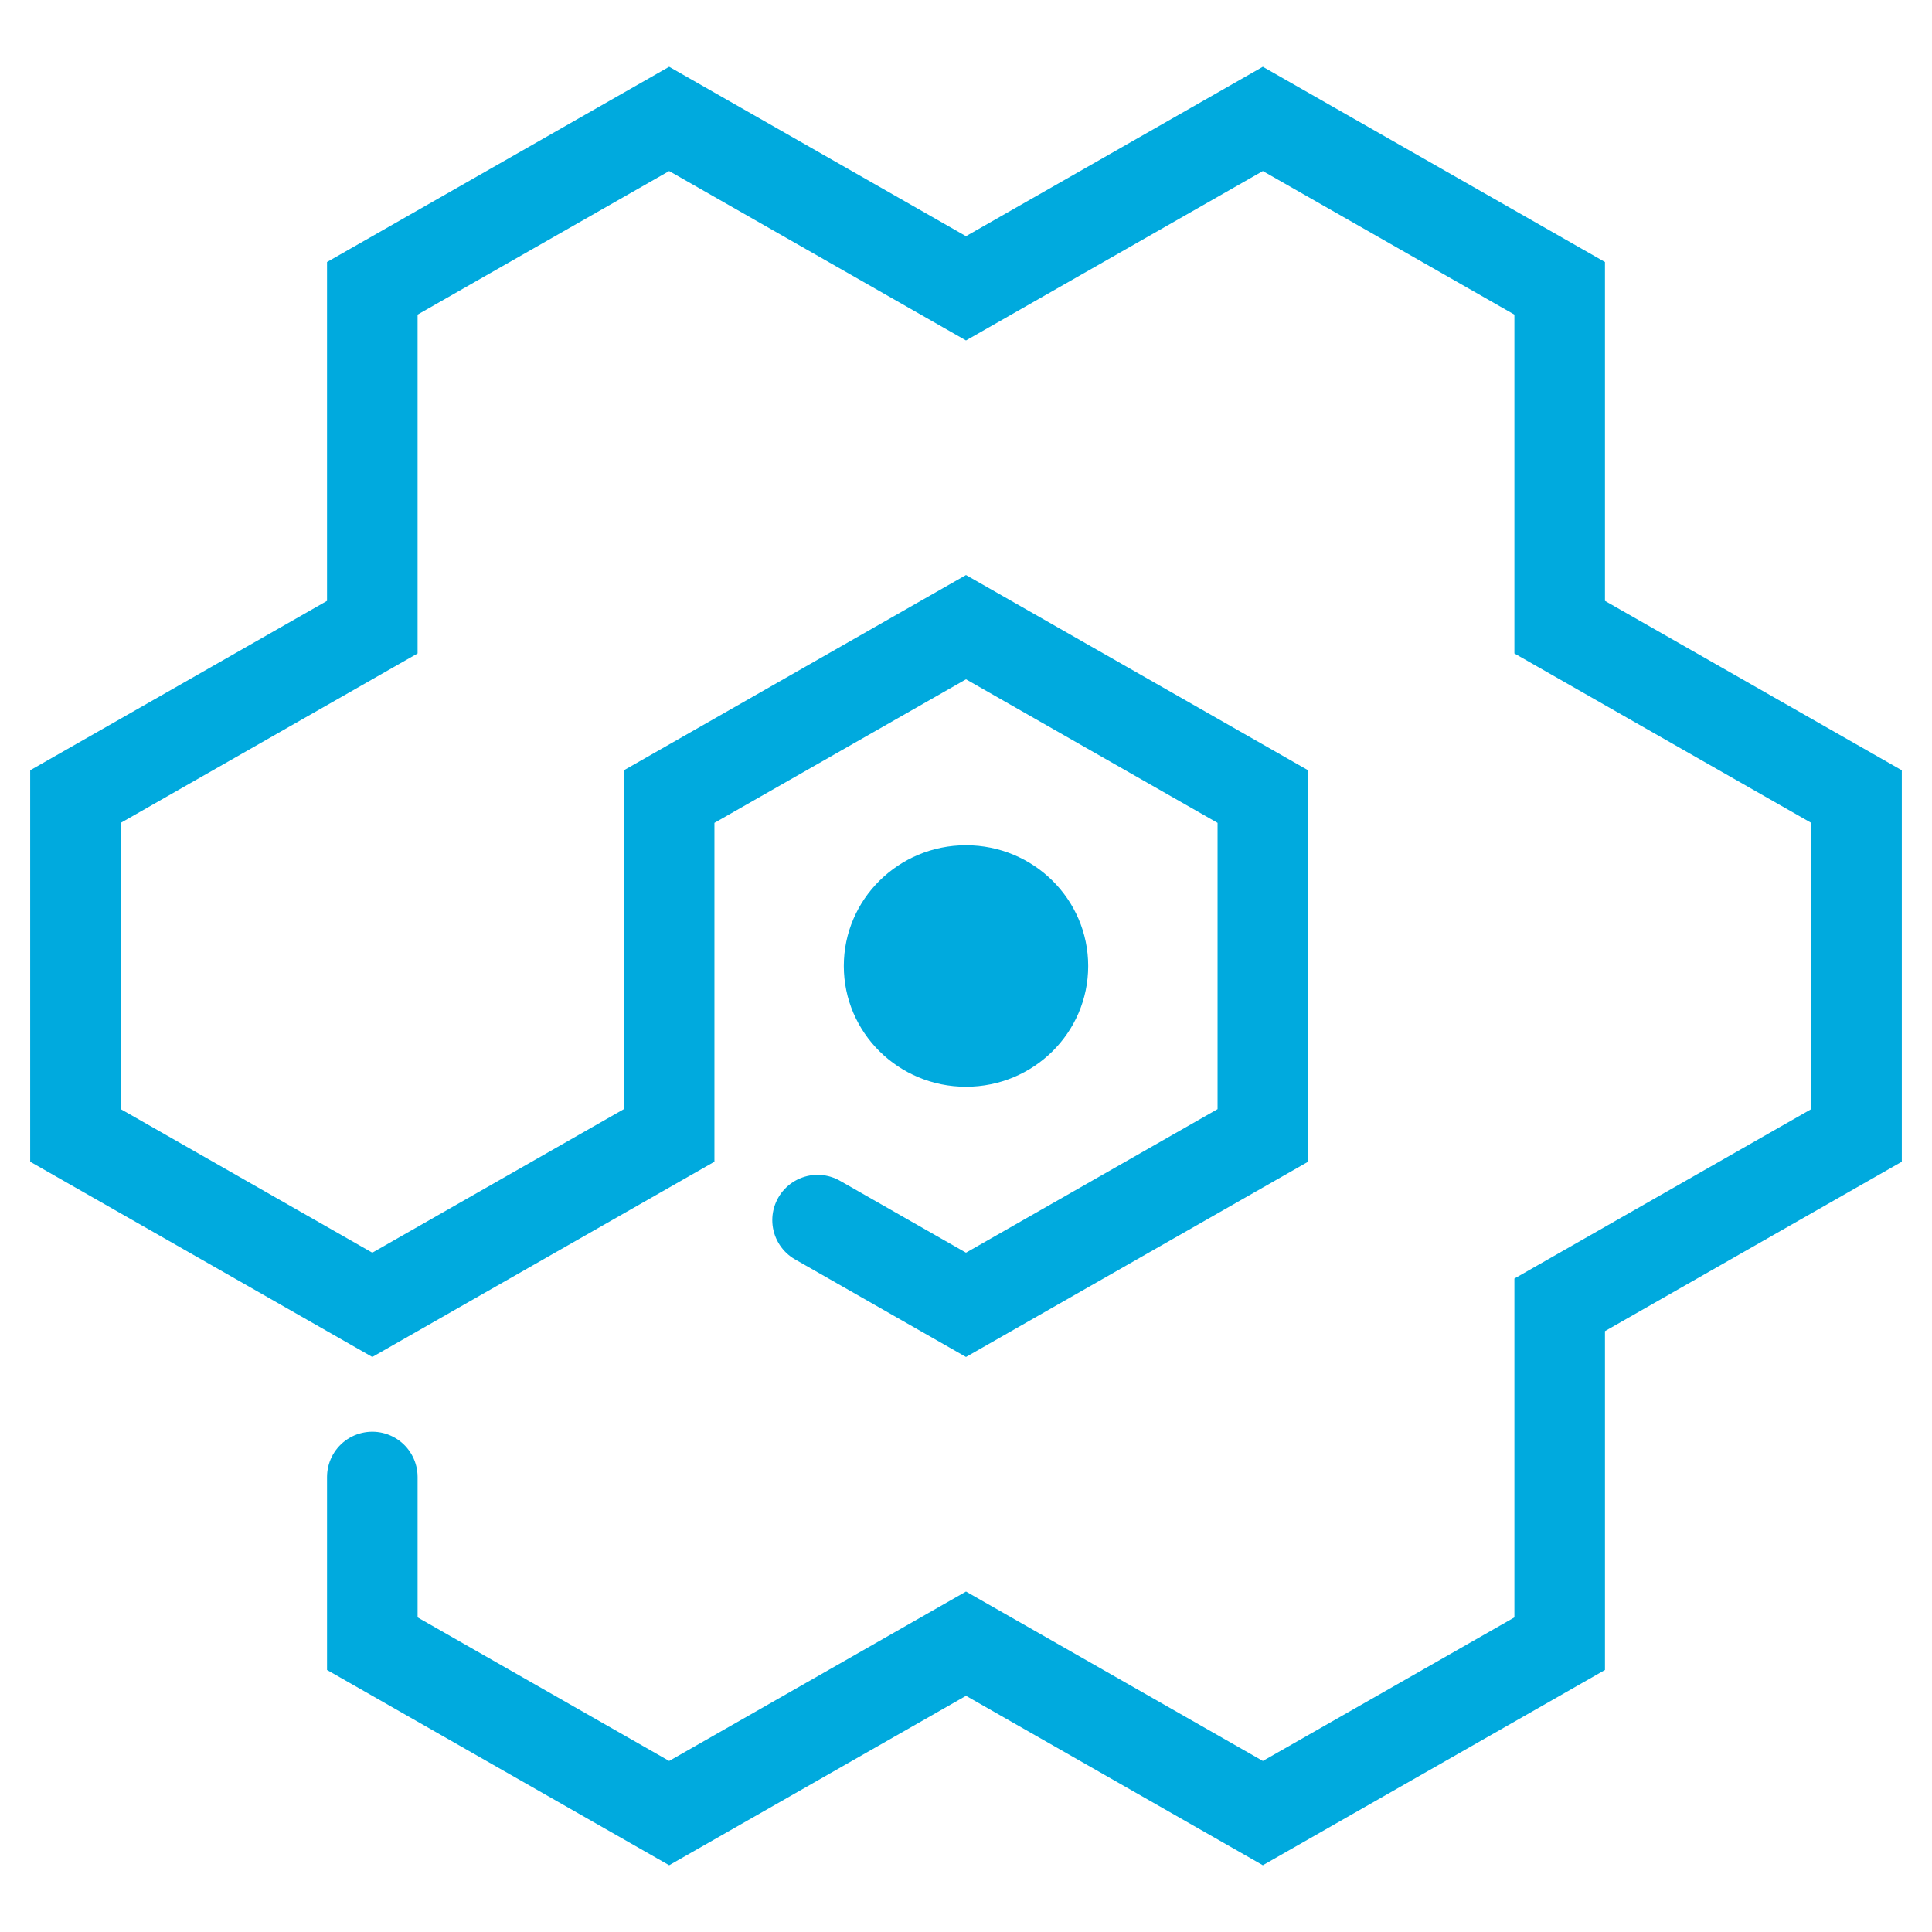
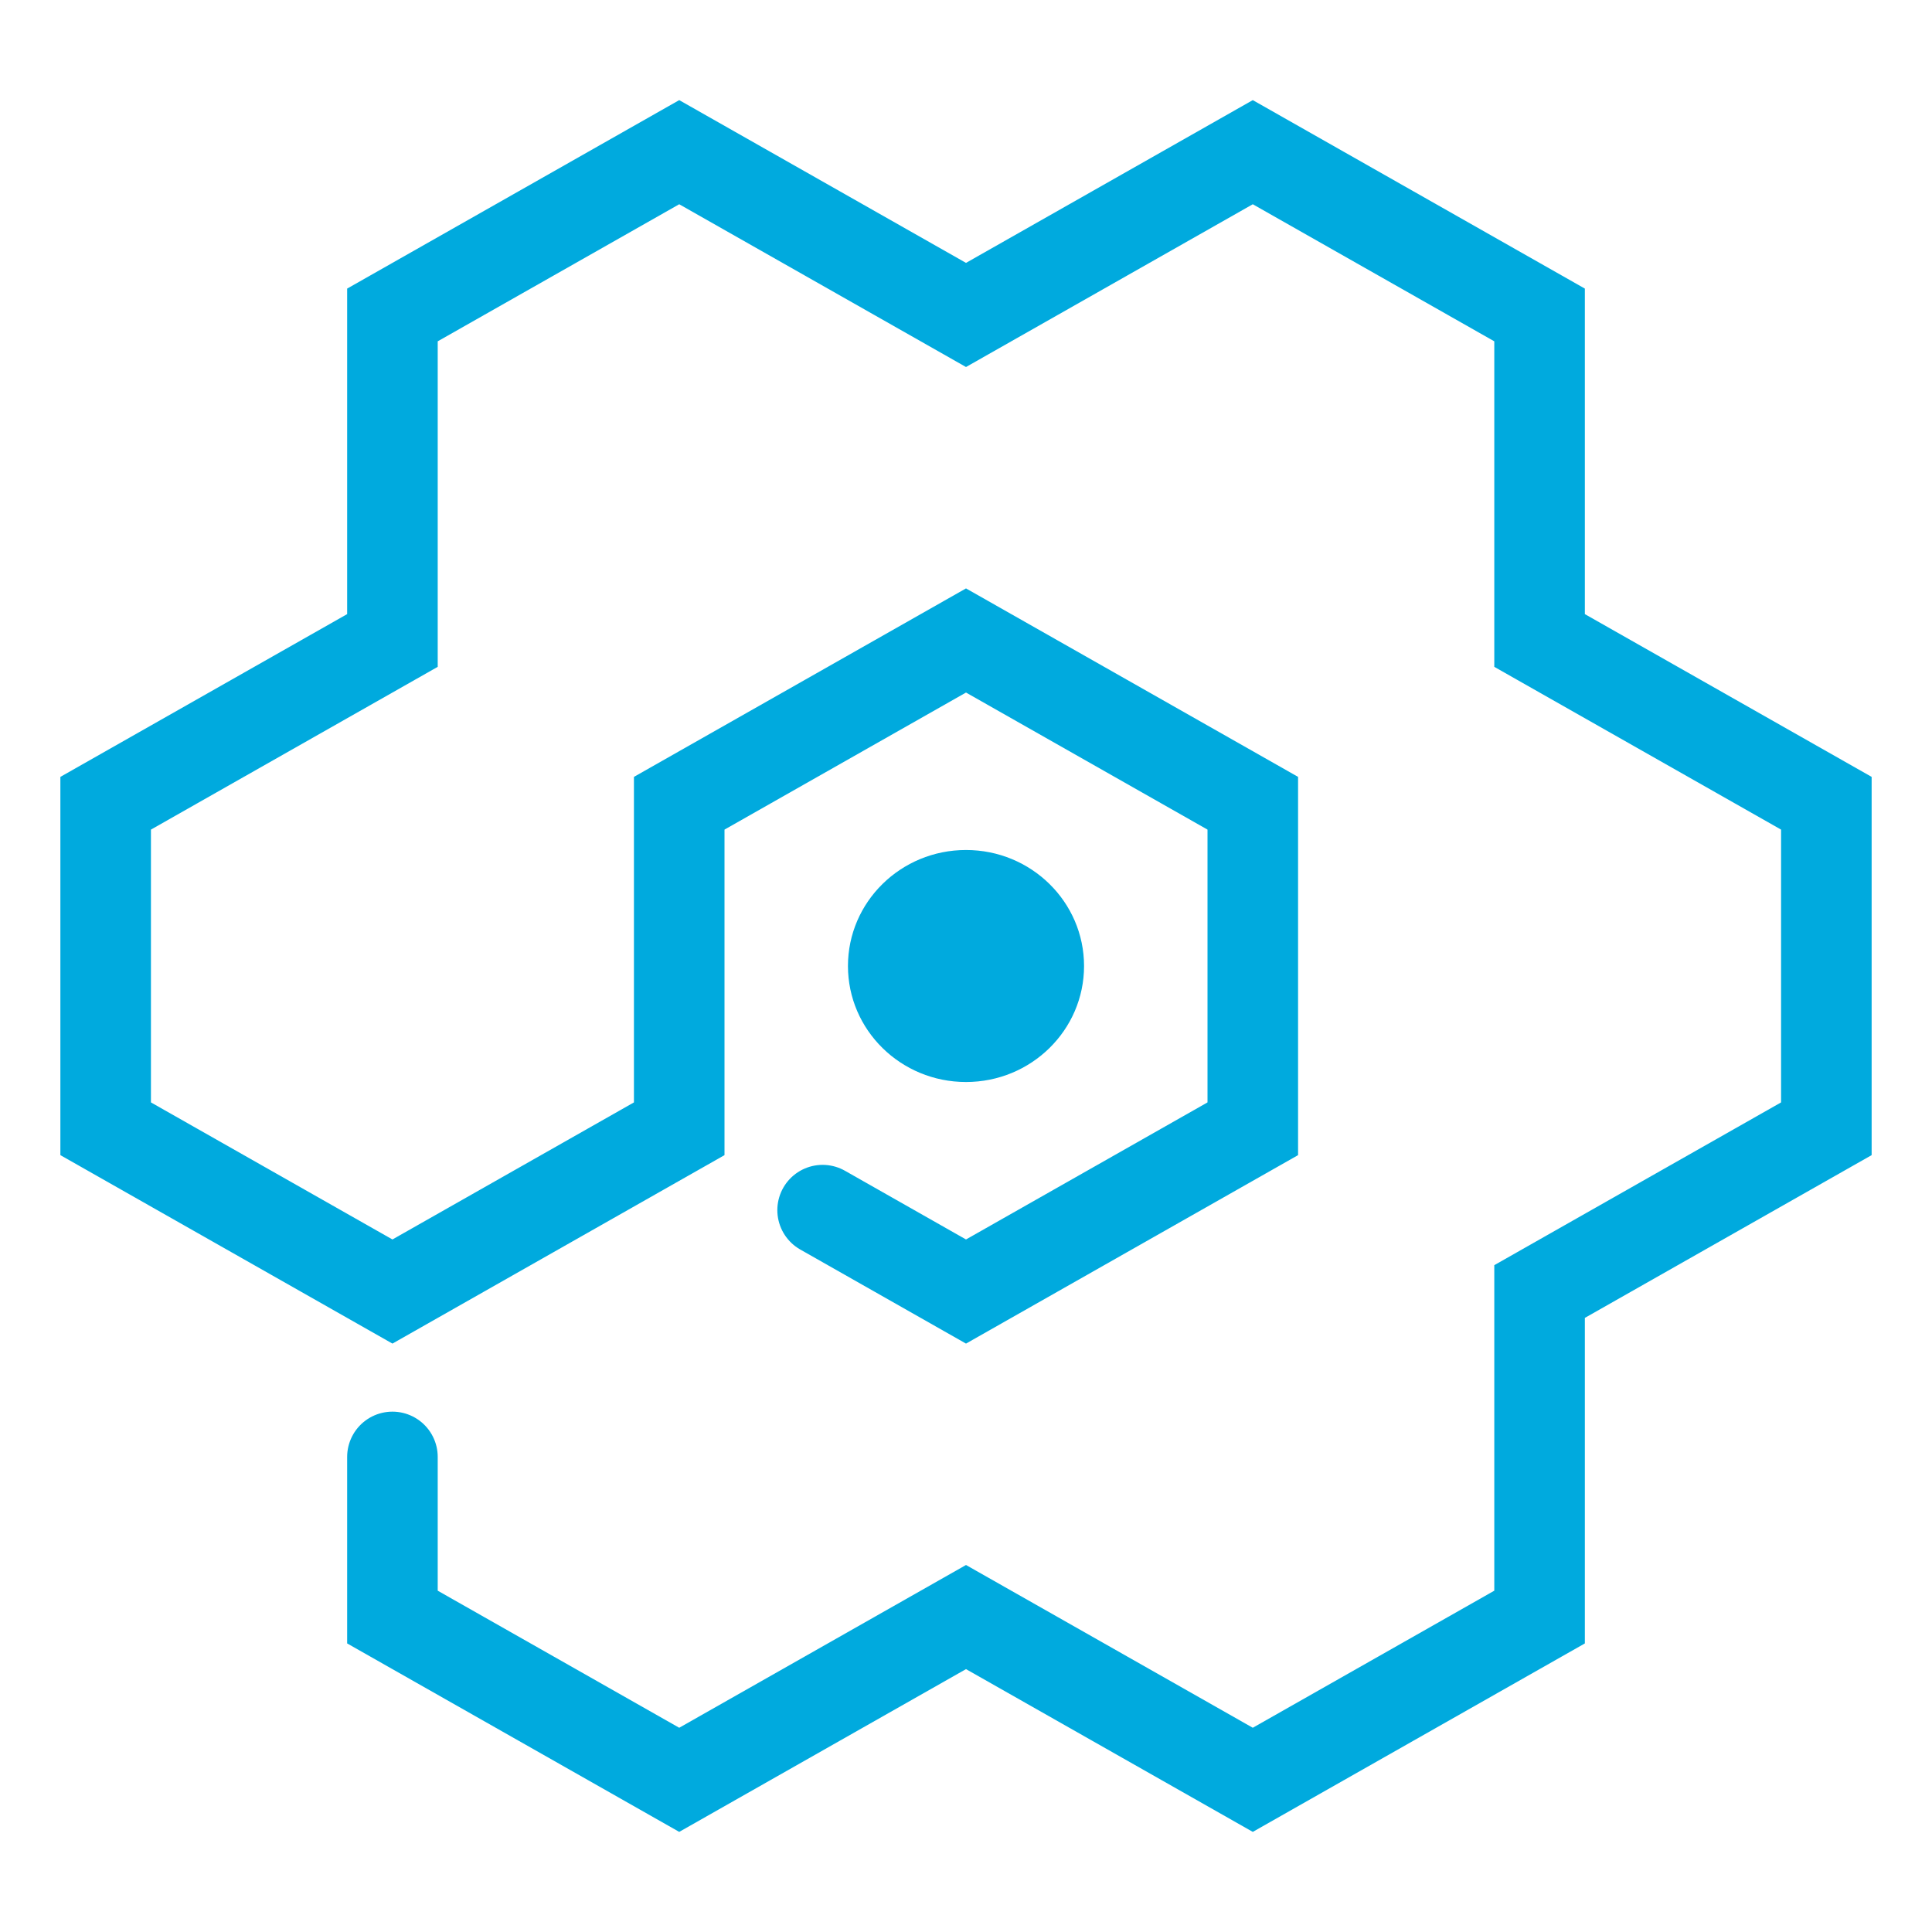
- <svg xmlns="http://www.w3.org/2000/svg" width="2048" height="2048" viewBox="0 0 541.867 541.867" version="1.1" id="svg8">
+ <svg xmlns="http://www.w3.org/2000/svg" width="1024" height="1024" viewBox="0 0 270.933 270.933" version="1.1" id="svg8">
  <defs id="defs2" />
  <g id="layer1">
-     <path style="fill:none;stroke:#00aade;stroke-width:25.4;stroke-linecap:round;stroke-linejoin:miter;stroke-miterlimit:4;stroke-dasharray:none;paint-order:markers fill stroke;stroke-opacity:1" d="m 104.422,414.255 v 46.747 l 83.256,47.517 83.256,-47.517 83.256,47.517 83.255,-47.517 V 365.968 l 83.255,-47.517 1.9e-4,-95.034 -83.256,-47.517 V 80.865 l -83.256,-47.517 -83.256,47.517 -83.256,-47.517 -83.256,47.517 v 95.034 l -83.255,47.517 v 95.034 l 83.256,47.517 h 2e-5 l 83.255,-47.517 v -95.034 l 83.256,-47.517 83.256,47.517 v 95.034 l -83.256,47.517 -41.628,-23.759" id="path997" />
-     <ellipse style="fill:#00aade;stroke:none;stroke-width:25.4;stroke-linecap:round;stroke-linejoin:miter;stroke-miterlimit:4;stroke-dasharray:none;paint-order:markers fill stroke;fill-opacity:1" id="circle999" cx="270.933" cy="270.933" rx="34.271" ry="33.867" />
+     <path style="fill:none;stroke:#00aade;stroke-width:12.7;stroke-linecap:round;stroke-linejoin:miter;stroke-miterlimit:4;stroke-dasharray:none;stroke-opacity:1;paint-order:markers fill stroke;fill-opacity:1" d="m 55.033,204.312 v 22.455 l 40.217,22.825 40.217,-22.825 40.217,22.825 40.217,-22.825 v -45.65 l 40.217,-22.825 9e-5,-45.65 -40.217,-22.825 V 44.167 L 175.683,21.342 135.467,44.167 95.25,21.342 55.033,44.167 V 89.817 L 14.817,112.642 v 45.65 l 40.217,22.825 h 9e-6 L 95.25,158.292 v -45.65 l 40.217,-22.825 40.217,22.825 v 45.65 l -40.217,22.825 -20.108,-11.413" id="path997" />
+     <ellipse style="fill:#00aade;fill-opacity:1;stroke:none;stroke-width:12.7;stroke-linecap:round;stroke-linejoin:miter;stroke-miterlimit:4;stroke-dasharray:none;paint-order:markers fill stroke" id="circle999" cx="135.467" cy="135.467" rx="16.554" ry="16.268" />
+     <rect style="fill:#000000;stroke:none;stroke-width:12.7;stroke-linecap:round;stroke-miterlimit:4;stroke-dasharray:none;paint-order:markers fill stroke" id="rect1981" width="16.933" height="16.933" x="-3.0029298e-07" y="279.4" />
+     <rect style="fill:#753390;fill-opacity:1;stroke:none;stroke-width:12.7;stroke-linecap:round;stroke-miterlimit:4;stroke-dasharray:none;paint-order:markers fill stroke" id="rect1983" width="16.933" height="16.933" x="50.8" y="279.4" />
+     <rect style="fill:#00aade;fill-opacity:1;stroke:none;stroke-width:12.7;stroke-linecap:round;stroke-miterlimit:4;stroke-dasharray:none;paint-order:markers fill stroke" id="rect2602" width="16.933" height="16.933" x="33.867" y="279.4" />
+     <rect style="fill:#ca585e;fill-opacity:1;stroke:none;stroke-width:12.7;stroke-linecap:round;stroke-miterlimit:4;stroke-dasharray:none;paint-order:markers fill stroke" id="rect3206" width="16.933" height="16.933" x="84.667" y="279.4" />
+     <rect style="fill:#2f343f;fill-opacity:1;stroke:none;stroke-width:12.7;stroke-linecap:round;stroke-miterlimit:4;stroke-dasharray:none;paint-order:markers fill stroke" id="rect3813" width="16.933" height="16.933" x="169.333" y="279.4" />
+     <rect style="fill:#a7b0b7;fill-opacity:1;stroke:none;stroke-width:12.7;stroke-linecap:round;stroke-miterlimit:4;stroke-dasharray:none;paint-order:markers fill stroke" id="rect4423" width="16.933" height="16.933" x="186.267" y="279.4" />
+     <rect style="fill:#d4ade2;fill-opacity:1;stroke:none;stroke-width:12.7;stroke-linecap:round;stroke-miterlimit:4;stroke-dasharray:none;paint-order:markers fill stroke" id="rect5036" width="16.933" height="16.933" x="220.133" y="279.4" />
+     <rect style="fill:#6acfec;fill-opacity:1;stroke:none;stroke-width:12.7;stroke-linecap:round;stroke-miterlimit:4;stroke-dasharray:none;paint-order:markers fill stroke" id="rect5652" width="16.933" height="16.933" x="203.2" y="279.4" />
+     <rect style="fill:#f6d32d;fill-opacity:1;stroke:none;stroke-width:12.7;stroke-linecap:round;stroke-miterlimit:4;stroke-dasharray:none;paint-order:markers fill stroke" id="rect6271" width="16.933" height="16.933" x="212.104" y="355.6" />
+     <rect style="fill:#808080;fill-opacity:1;stroke:none;stroke-width:12.7;stroke-linecap:round;stroke-miterlimit:4;stroke-dasharray:none;paint-order:markers fill stroke" id="rect6314" width="16.933" height="16.933" x="16.933" y="279.4" />
+     <rect style="fill:#f6d32d;fill-opacity:1;stroke:none;stroke-width:12.7;stroke-linecap:round;stroke-miterlimit:4;stroke-dasharray:none;paint-order:markers fill stroke" id="rect6316" width="16.933" height="16.933" x="67.733" y="279.4" />
+     <rect style="fill:#ff8080;fill-opacity:1;stroke:none;stroke-width:12.7;stroke-linecap:round;stroke-miterlimit:4;stroke-dasharray:none;paint-order:markers fill stroke" id="rect6318" width="16.933" height="16.933" x="254" y="279.4" />
+     <rect style="fill:#ffe680;fill-opacity:1;stroke:none;stroke-width:12.7;stroke-linecap:round;stroke-miterlimit:4;stroke-dasharray:none;paint-order:markers fill stroke" id="rect6320" width="16.933" height="16.933" x="237.067" y="279.4" />
  </g>
</svg>
